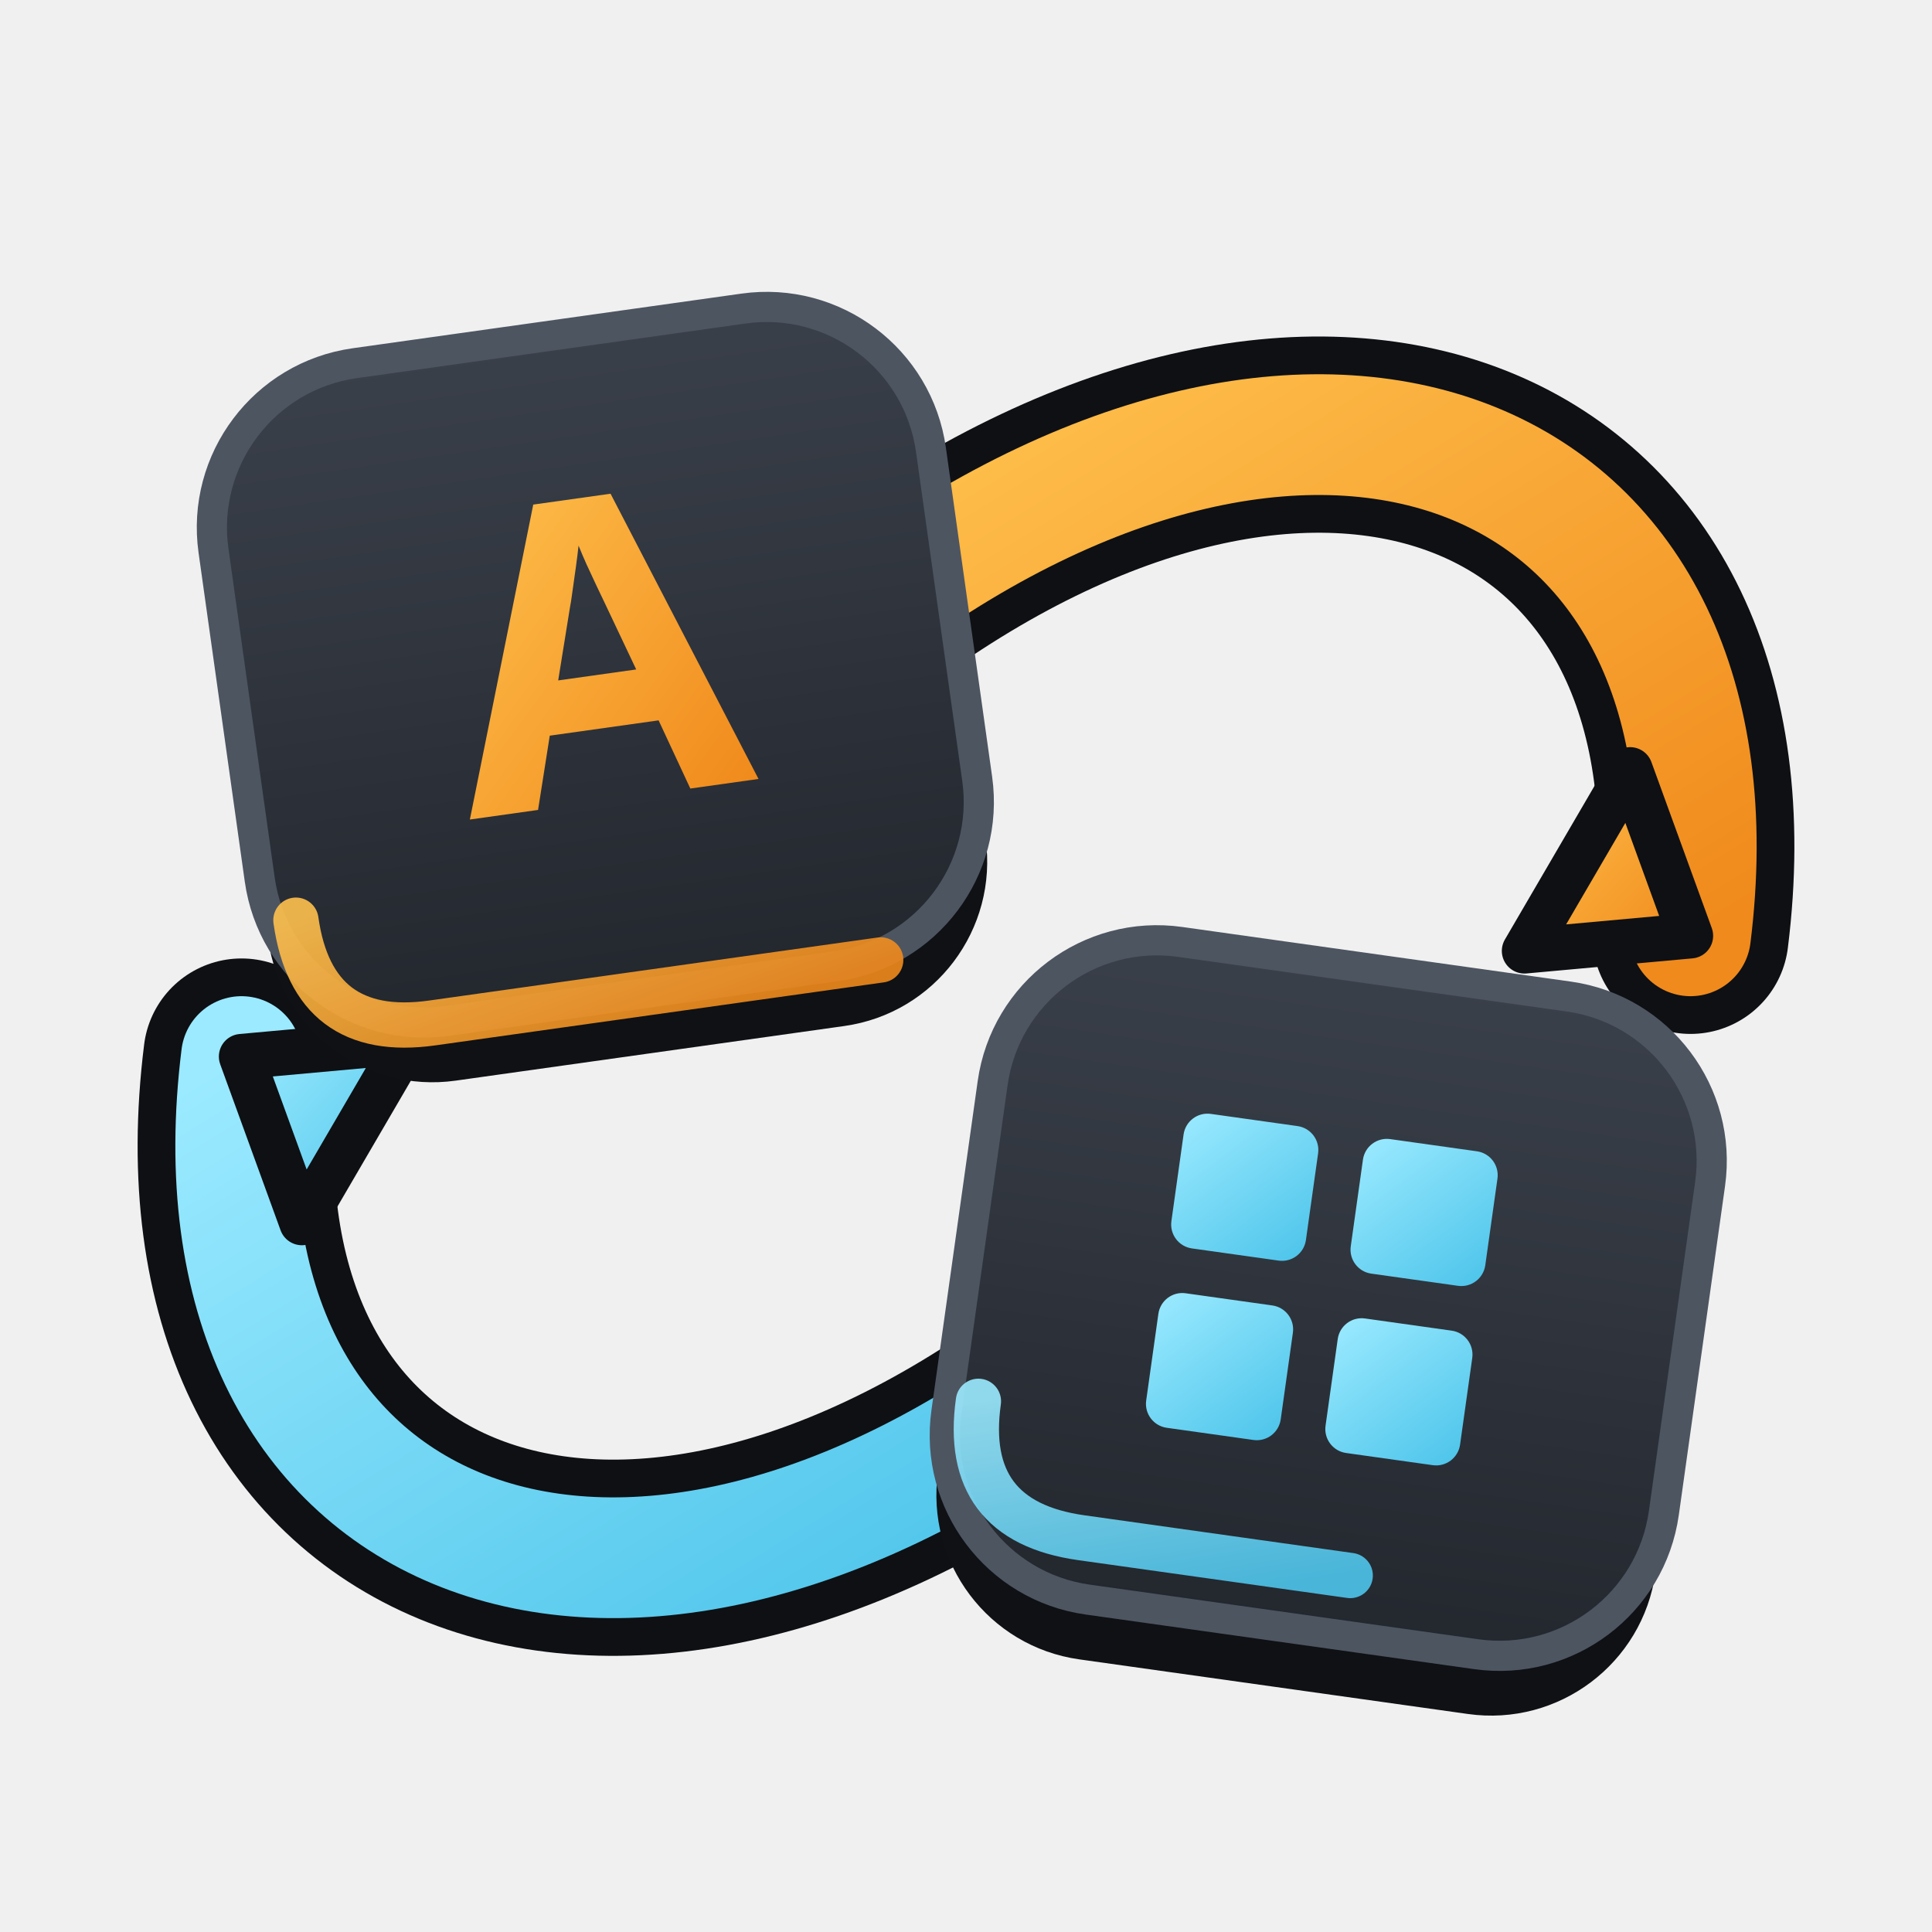
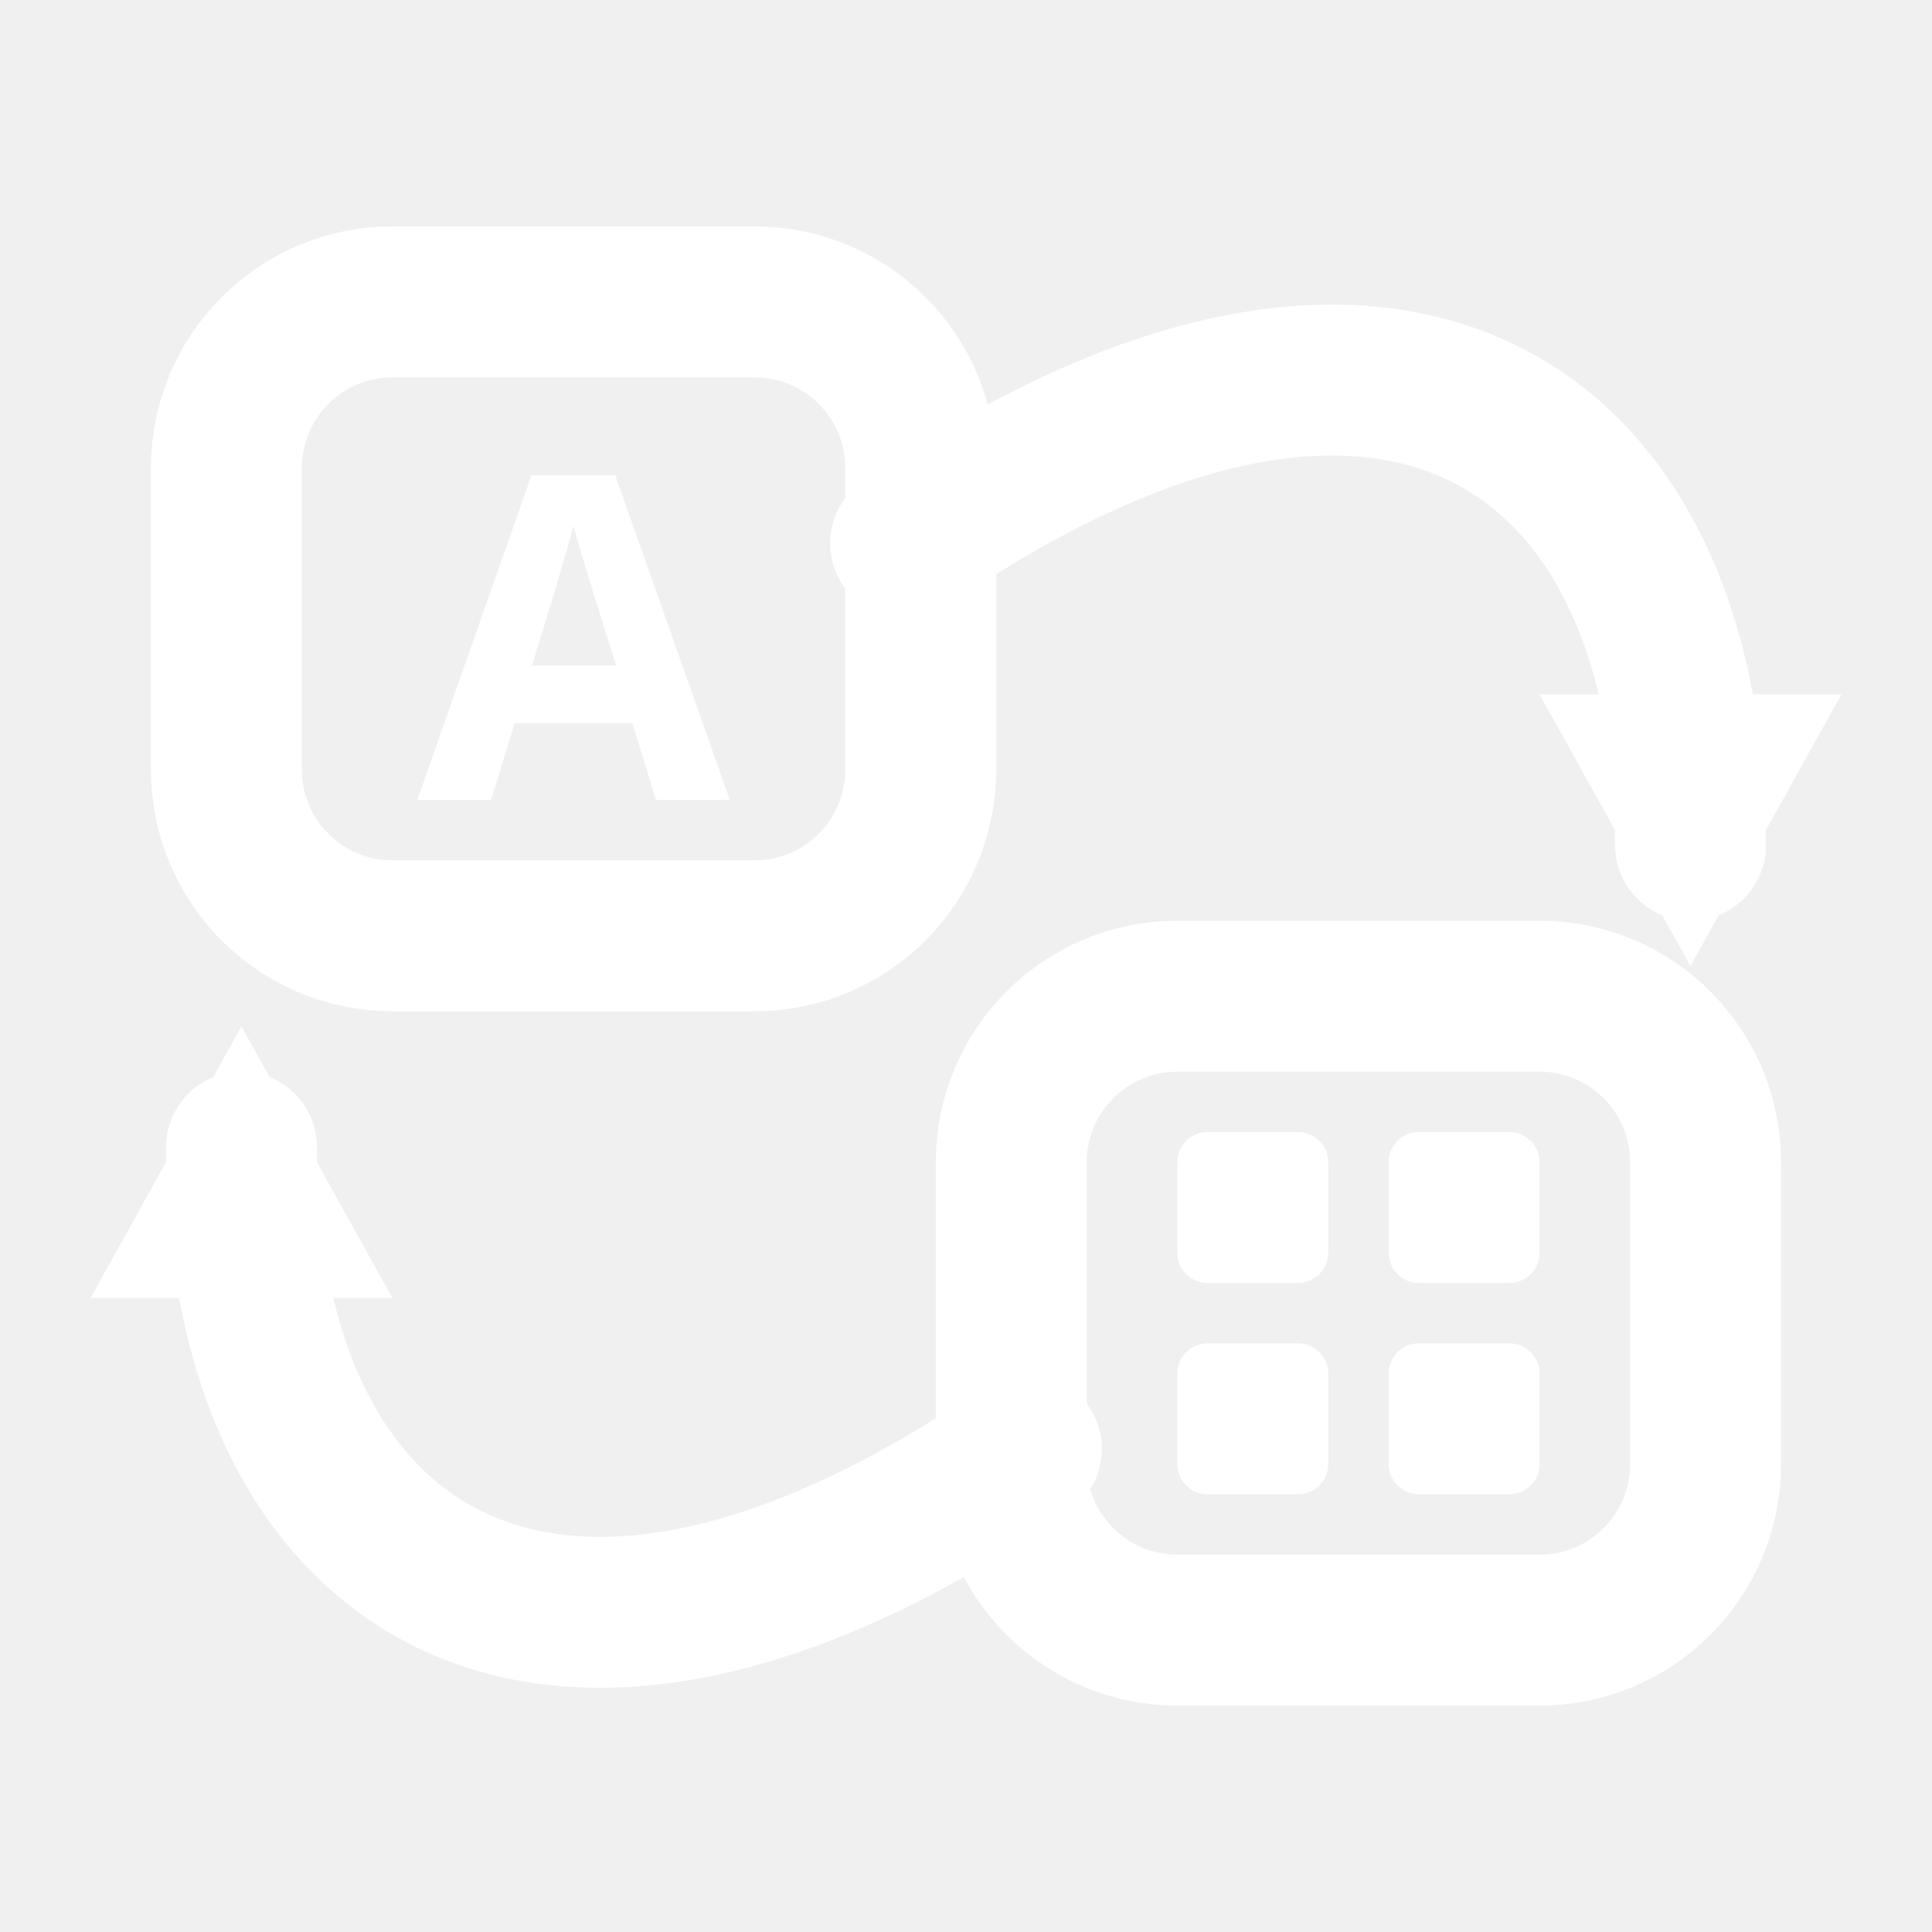
<svg xmlns="http://www.w3.org/2000/svg" viewBox="0 0 128 128">
-   <defs>
-     <linearGradient id="face" x1="0" y1="0" x2="0" y2="1">
-       <stop offset="0" stop-color="#3a404a" />
-       <stop offset="1" stop-color="#23272e" />
-     </linearGradient>
-     <linearGradient id="orange" x1="0" y1="0" x2="1" y2="1">
-       <stop offset="0" stop-color="#ffc14d" />
-       <stop offset="1" stop-color="#f08a1c" />
-     </linearGradient>
-     <linearGradient id="cyan" x1="0" y1="0" x2="1" y2="1">
-       <stop offset="0" stop-color="#9beaff" />
-       <stop offset="1" stop-color="#4cc4ea" />
-     </linearGradient>
-   </defs>
-   <path d="M58 40 C88 18 116 30 112 62" fill="none" stroke="#0e1014" stroke-width="13" stroke-linecap="round" />
-   <path d="M58 40 C88 18 116 30 112 62" fill="none" stroke="url(#orange)" stroke-width="8" stroke-linecap="round" />
-   <path d="M112 62 l-11 1 l7 -12 z" fill="url(#orange)" stroke="#0e1014" stroke-width="3" stroke-linejoin="round" />
-   <path d="M70 92 C40 114 12 102 16 70" fill="none" stroke="#0e1014" stroke-width="13" stroke-linecap="round" />
-   <path d="M70 92 C40 114 12 102 16 70" fill="none" stroke="url(#cyan)" stroke-width="8" stroke-linecap="round" />
-   <path d="M16 70 l11 -1 l-7 12 z" fill="url(#cyan)" stroke="#0e1014" stroke-width="3" stroke-linejoin="round" />
-   <g transform="rotate(-8 40 48)">
-     <rect x="16" y="26" width="48" height="44" rx="11" fill="#0f1115" />
-     <rect x="16" y="22" width="48" height="44" rx="11" fill="url(#face)" stroke="#4d5561" stroke-width="2" />
-     <path d="M18 58 q0 8 8 8 l30 0" fill="none" stroke="url(#orange)" stroke-width="3" stroke-linecap="round" opacity="0.9" />
-     <text x="40" y="53" text-anchor="middle" font-family="Noto Sans, DejaVu Sans, sans-serif" font-size="28" font-weight="800" fill="url(#orange)">A</text>
+   <g fill="none" stroke="#ffffff" stroke-width="10" stroke-linecap="round">
+     <path d="M60 36 C92 14 112 28 112 56" />
+     <path d="M68 96 C36 118 16 104 16 76" />
  </g>
-   <g transform="rotate(8 88 86)">
-     <rect x="64" y="68" width="48" height="44" rx="11" fill="#0f1115" />
-     <rect x="64" y="64" width="48" height="44" rx="11" fill="url(#face)" stroke="#4d5561" stroke-width="2" />
-     <path d="M66 96 q0 8 8 8 l18 0" fill="none" stroke="url(#cyan)" stroke-width="3" stroke-linecap="round" opacity="0.9" />
-     <g fill="url(#cyan)">
-       <rect x="77" y="75" width="9" height="9" rx="1.6" />
-       <rect x="89" y="75" width="9" height="9" rx="1.6" />
-       <rect x="77" y="87" width="9" height="9" rx="1.6" />
-       <rect x="89" y="87" width="9" height="9" rx="1.6" />
-     </g>
+   <path d="M112 64 l-10 -18 l20 0 z" fill="#ffffff" />
+   <path d="M16 68 l-10 18 l20 0 z" fill="#ffffff" />
+   <g fill="none" stroke="#ffffff" stroke-width="10" stroke-linejoin="round">
+     <rect x="15" y="20" width="46" height="42" rx="11" />
+     <rect x="67" y="66" width="46" height="42" rx="11" />
+   </g>
+   <text x="38" y="53" text-anchor="middle" font-family="Noto Sans, DejaVu Sans, sans-serif" font-size="30" font-weight="800" fill="#ffffff">A</text>
+   <g fill="#ffffff">
+     <rect x="78" y="75" width="10" height="10" rx="2" />
+     <rect x="92" y="75" width="10" height="10" rx="2" />
+     <rect x="78" y="89" width="10" height="10" rx="2" />
+     <rect x="92" y="89" width="10" height="10" rx="2" />
  </g>
</svg>
